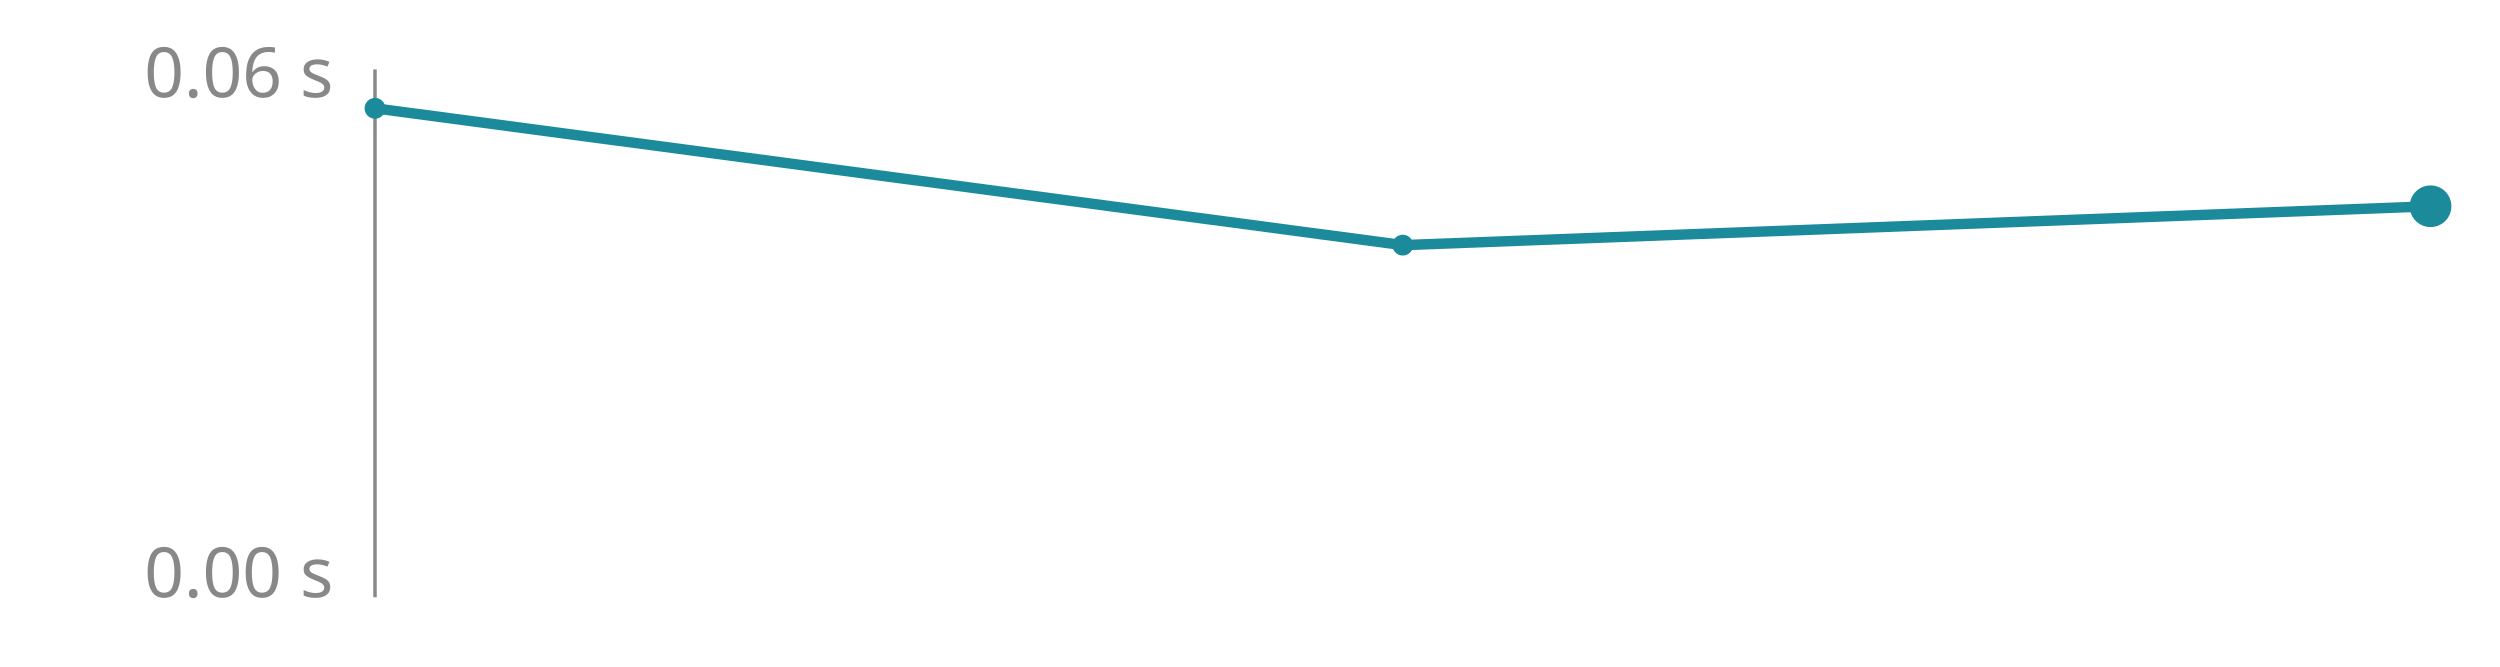
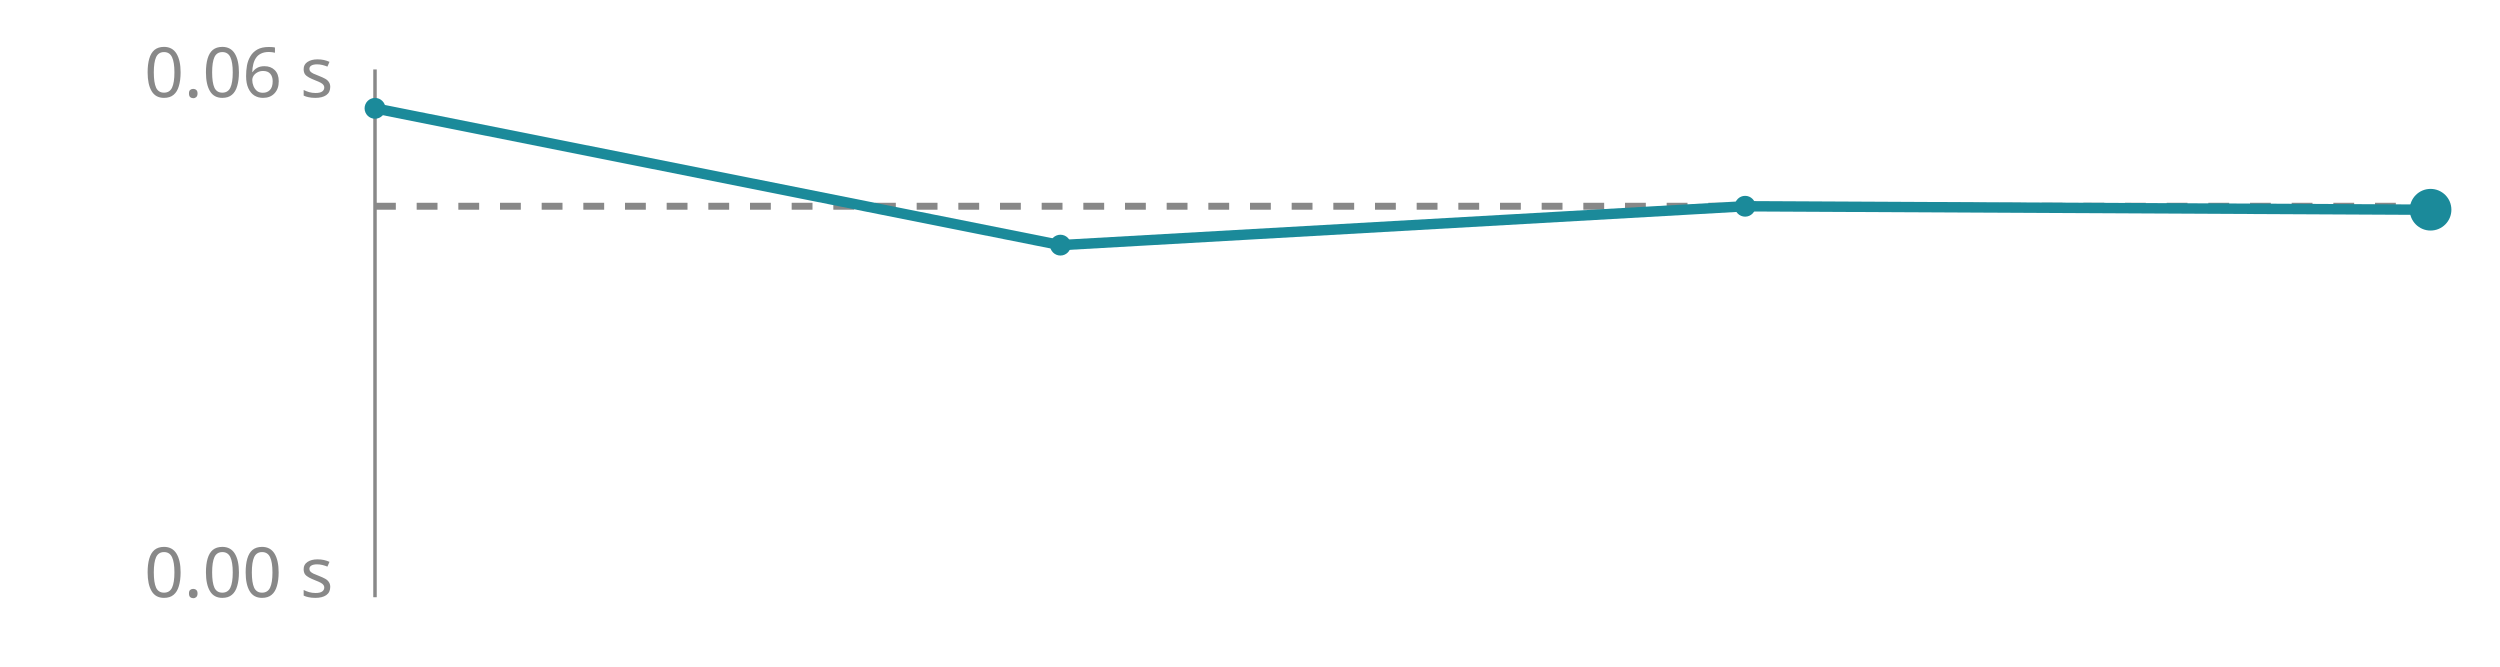
<svg xmlns="http://www.w3.org/2000/svg" width="360" height="96" viewBox="0 0 360 96" font-family="sans-serif" font-size="10">
  <text x="48" y="14" text-anchor="end" fill="#888">0.06 s</text>
  <text x="48" y="86" text-anchor="end" fill="#888">0.00 s</text>
  <line x1="54" y1="10" x2="54" y2="86" stroke="#888" stroke-width="0.5" />
-   <polyline points="54.0,15.6 202.0,35.3 350.0,29.7" fill="none" stroke="#1b8a9a" stroke-width="1.5" />
+   <line x1="54" y1="29.7" x2="350" y2="29.7" stroke="#888" stroke-dasharray="3 3" />
+   <polyline points="54.0,15.6 152.7,35.3 251.3,29.7 350.0,30.2" fill="none" stroke="#1b8a9a" stroke-width="1.5" />
  <circle cx="54.0" cy="15.6" r="1.5" fill="#1b8a9a" />
-   <circle cx="202.0" cy="35.3" r="1.5" fill="#1b8a9a" />
-   <circle cx="350.0" cy="29.7" r="3" fill="#1b8a9a" />
+   <circle cx="152.7" cy="35.3" r="1.5" fill="#1b8a9a" />
+   <circle cx="251.3" cy="29.7" r="1.5" fill="#1b8a9a" />
+   <circle cx="350.0" cy="30.2" r="3" fill="#1b8a9a" />
</svg>
